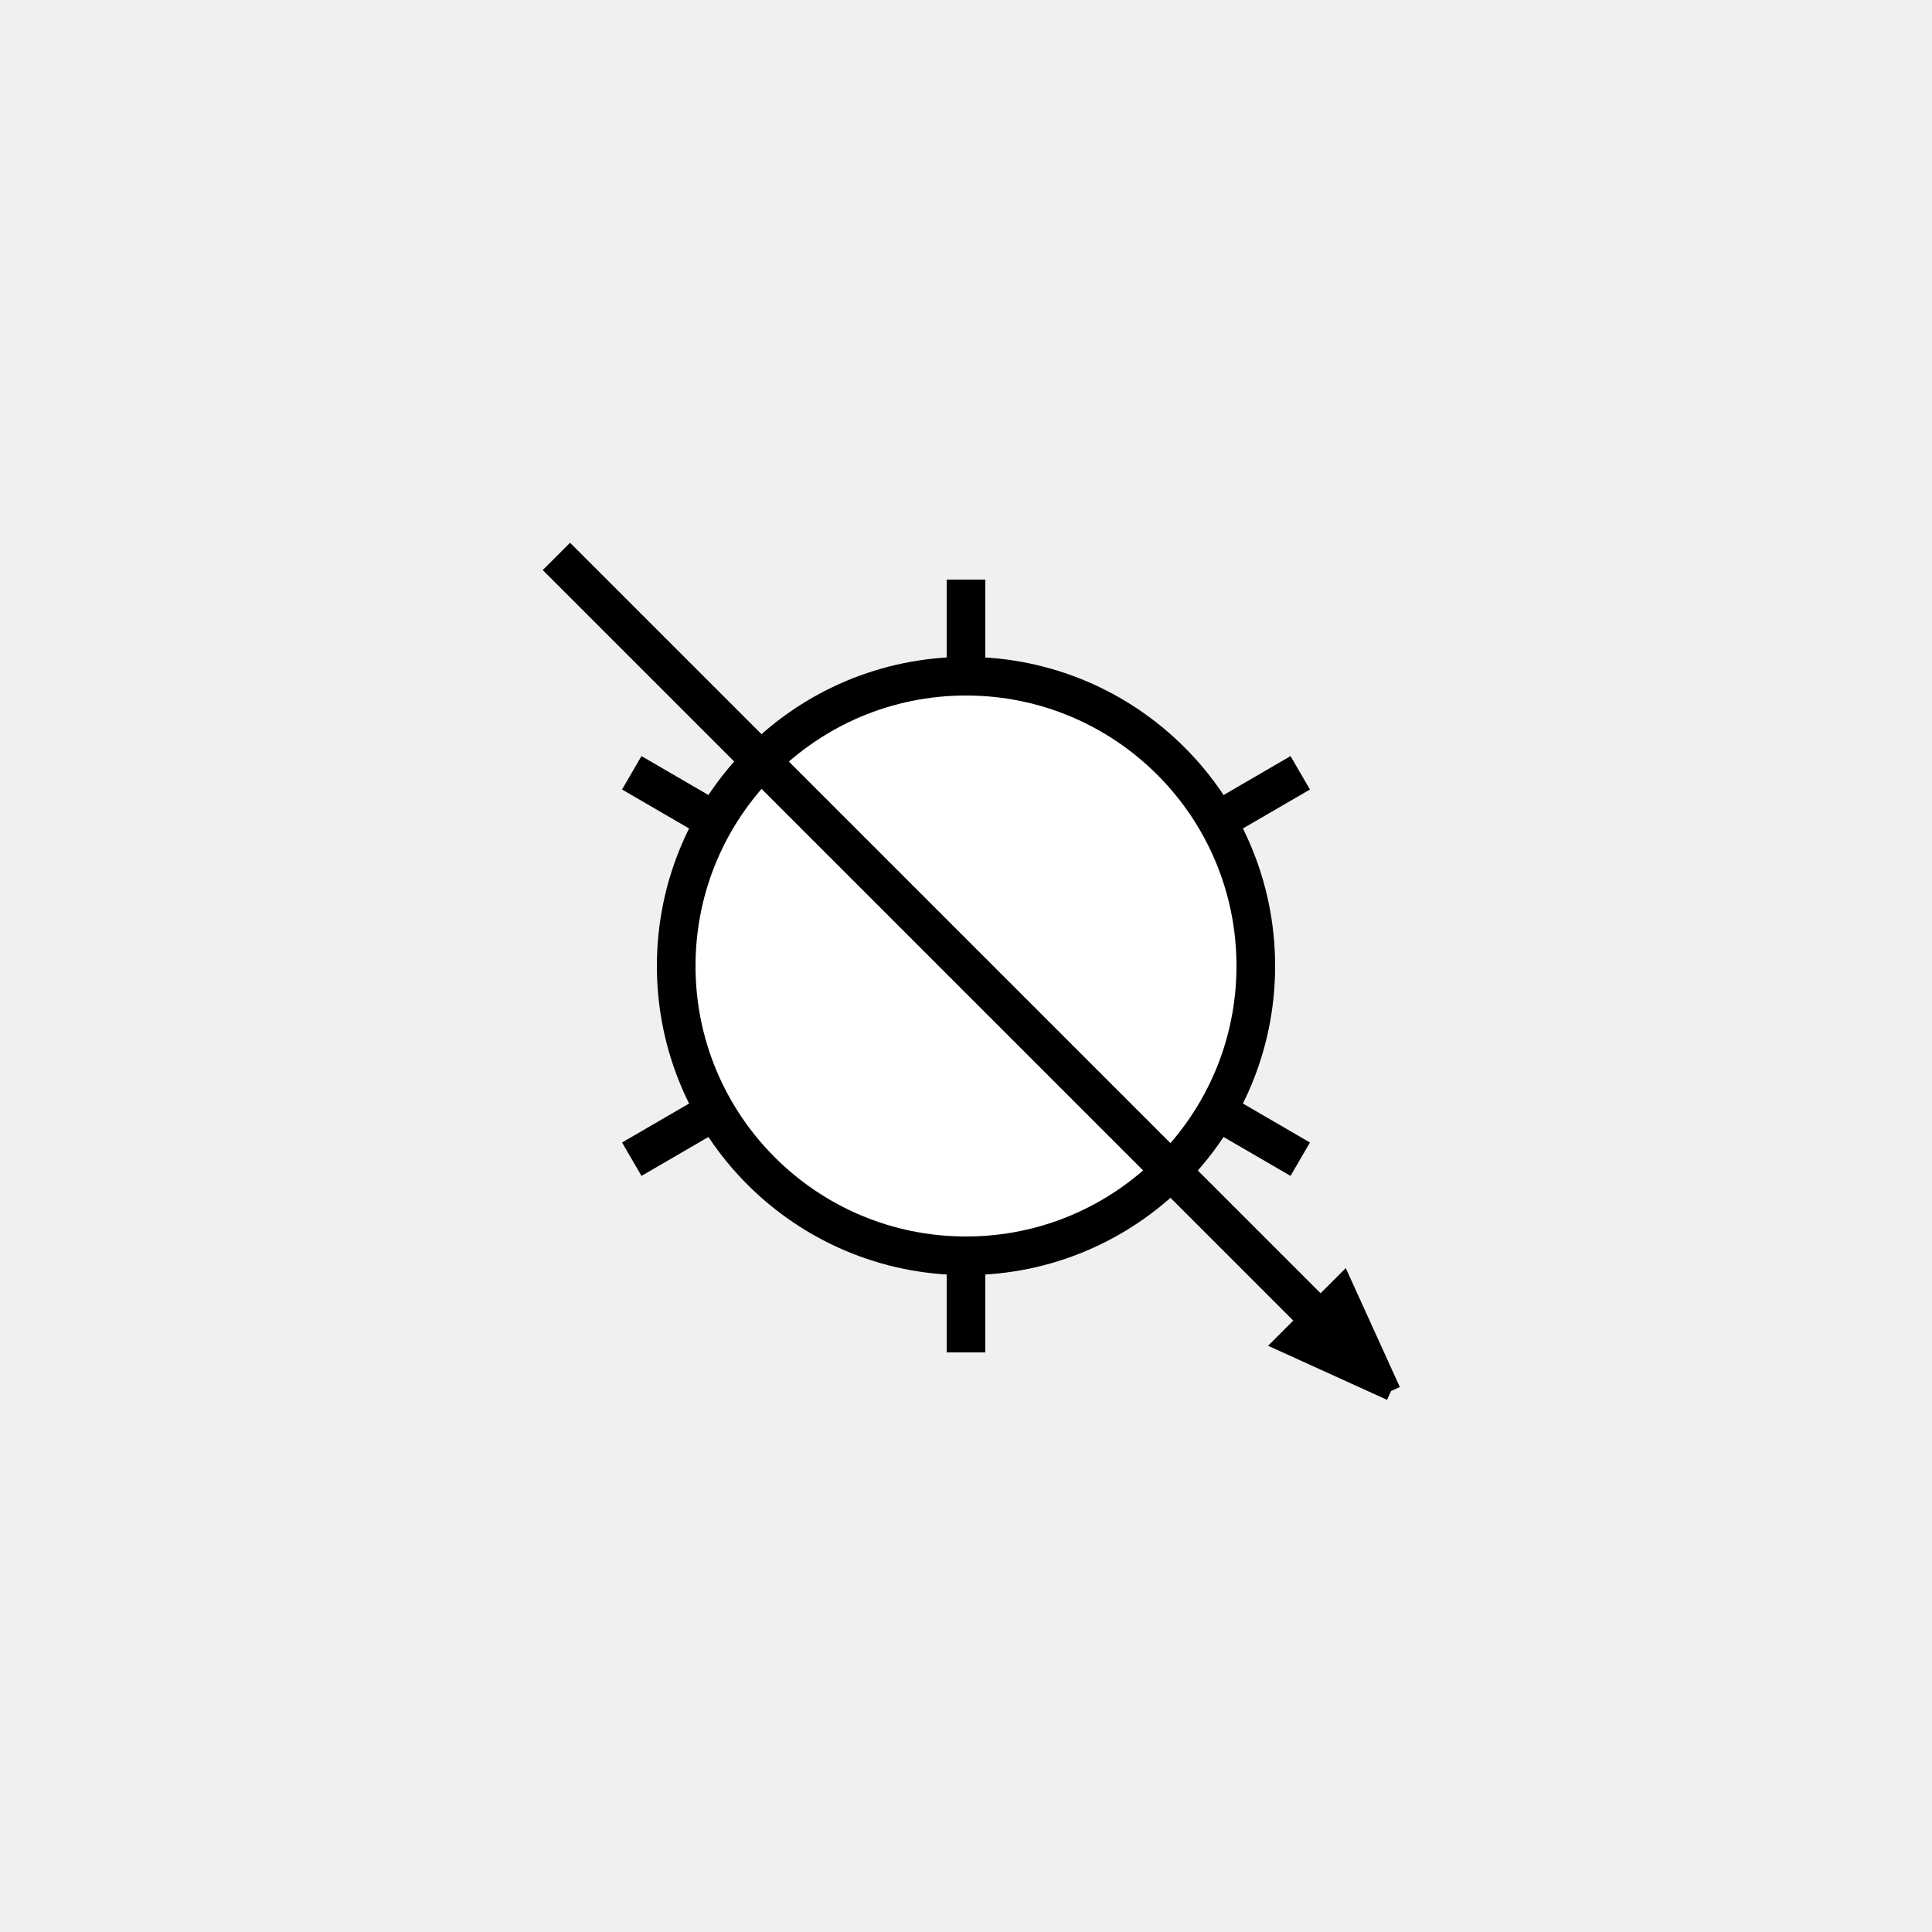
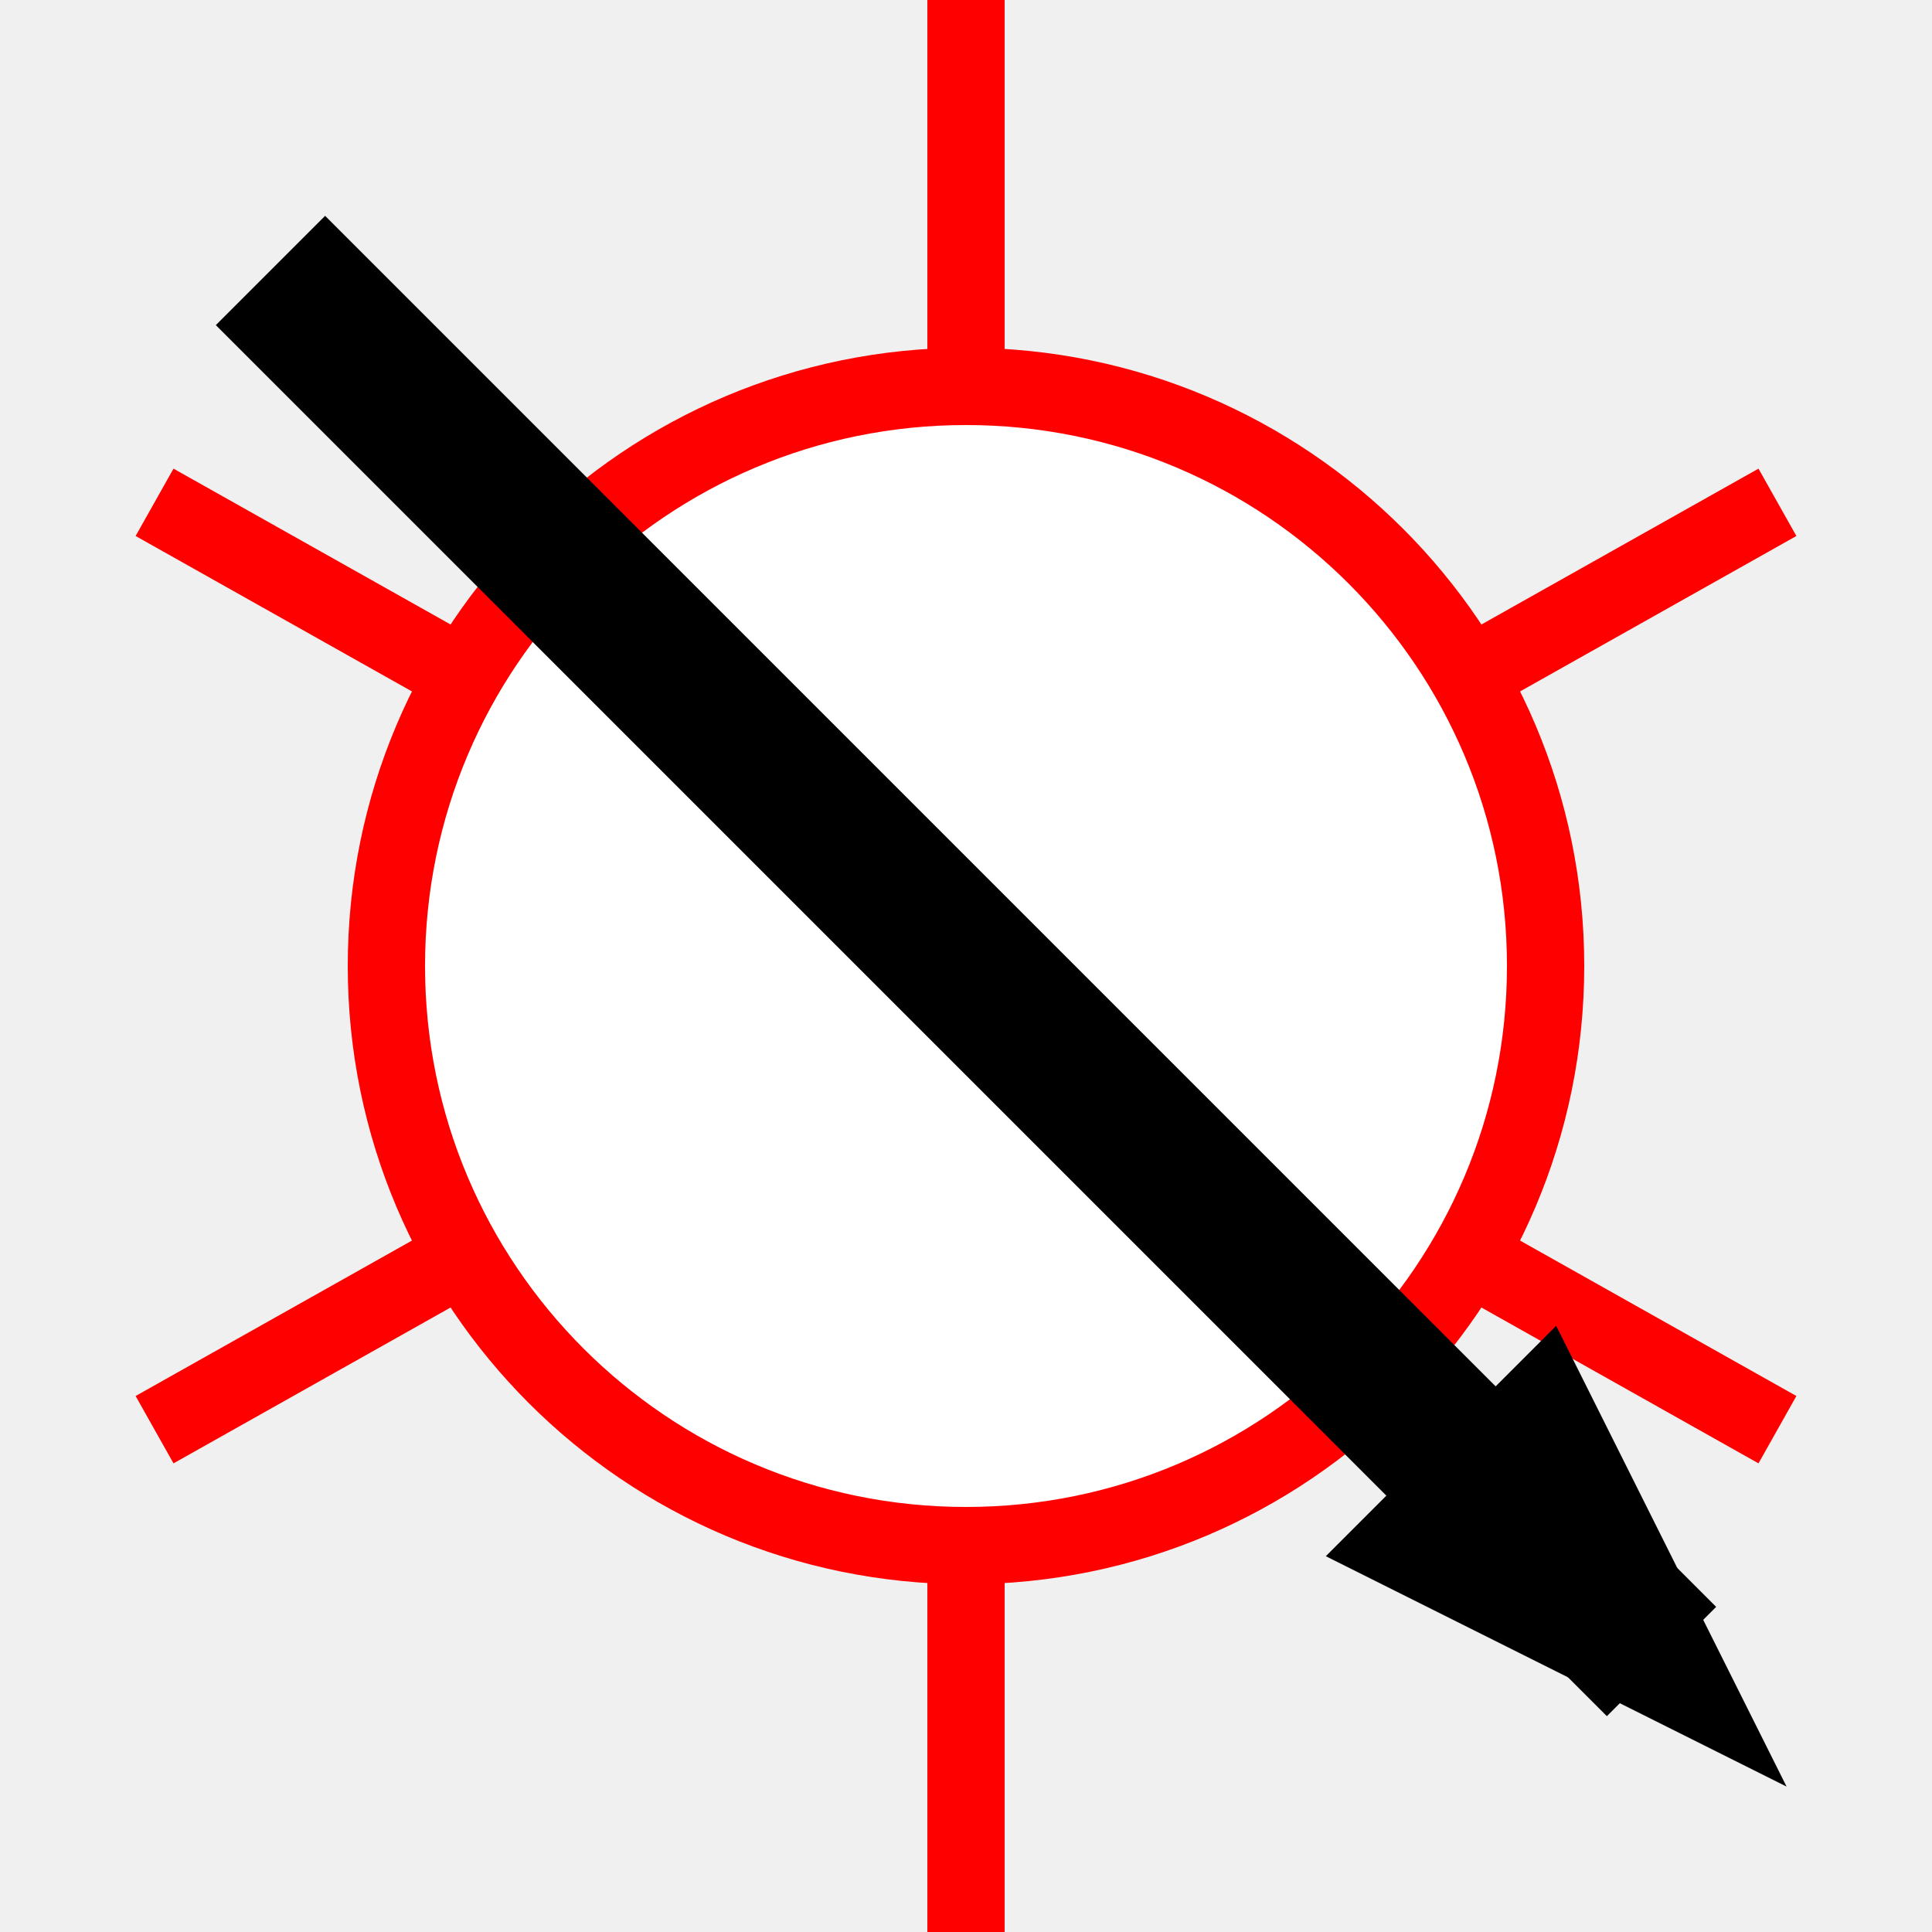
- <svg xmlns="http://www.w3.org/2000/svg" width="100px" height="100px" viewBox="0 0 100 100" id="api well symbol 22 - Injection/Disposal Well from Gas">
+ <svg xmlns="http://www.w3.org/2000/svg" width="100px" height="100px" viewBox="0 0 50 50" id="api well symbol 22 - Injection/Disposal Well from Gas">
  <g opacity="1.0">
-     <circle style="fill:white; stroke:black; stroke-width:2; stroke-opacity:1" cx="50" cy="50" r="15" />
-     <line style="stroke:black; stroke-width:2; stroke-opacity:1" x1="28.8" y1="28.8" x2="68" y2="68" />
-     <polyline style="stroke:black; stroke-width:1; stroke-opacity:1" points="72,72 69.5,66.5 66.5,69.5 72,72" />
-     <line style="stroke:black;stroke-width:2;stroke-opacity:1" x1="50" y1="65" x2="50" y2="70" />
-     <line style="stroke:black;stroke-width:2;stroke-opacity:1" x1="50" y1="35" x2="50" y2="30" />
-     <line style="stroke:black;stroke-width:2;stroke-opacity:1" x1="63" y1="57.5" x2="67.3" y2="60" />
-     <line style="stroke:black;stroke-width:2;stroke-opacity:1" x1="63" y1="42.5" x2="67.3" y2="40" />
-     <line style="stroke:black;stroke-width:2;stroke-opacity:1" x1="37" y1="57.5" x2="32.7" y2="60" />
-     <line style="stroke:black;stroke-width:2;stroke-opacity:1" x1="37" y1="42.5" x2="32.7" y2="40" />
+     <circle style="fill:white; stroke:red; stroke-width:2; stroke-opacity:1" cx="25" cy="25" r="15" />
+     <line id="S" style="stroke:red;stroke-width:2;stroke-opacity:1" x1="25" y1="40" x2="25" y2="50" />
+     <line id="N" style="stroke:red;stroke-width:2;stroke-opacity:1" x1="25" y1="10" x2="25" y2="0" />
+     <line id="SE" style="stroke:red;stroke-width:2;stroke-opacity:1" x1="38" y1="32.5" x2="46" y2="37" />
+     <line id="NE" style="stroke:red;stroke-width:2;stroke-opacity:1" x1="38" y1="17.5" x2="46" y2="13" />
+     <line id="SW" style="stroke:red;stroke-width:2;stroke-opacity:1" x1="12" y1="32.5" x2="4" y2="37" />
+     <line id="NW" style="stroke:red;stroke-width:2;stroke-opacity:1" x1="12" y1="17.5" x2="4" y2="13" />
+     <line id="45 slash" style="stroke:black; stroke-width:4; stroke-opacity:1" x1="7" y1="7" x2="43" y2="43" />
+     <polyline id="arrow" style="stroke:black; stroke-width:2; stroke-opacity:1" points="10,10 38,38 40,36 44,44 36,40 38,38" />
  </g>
</svg>
